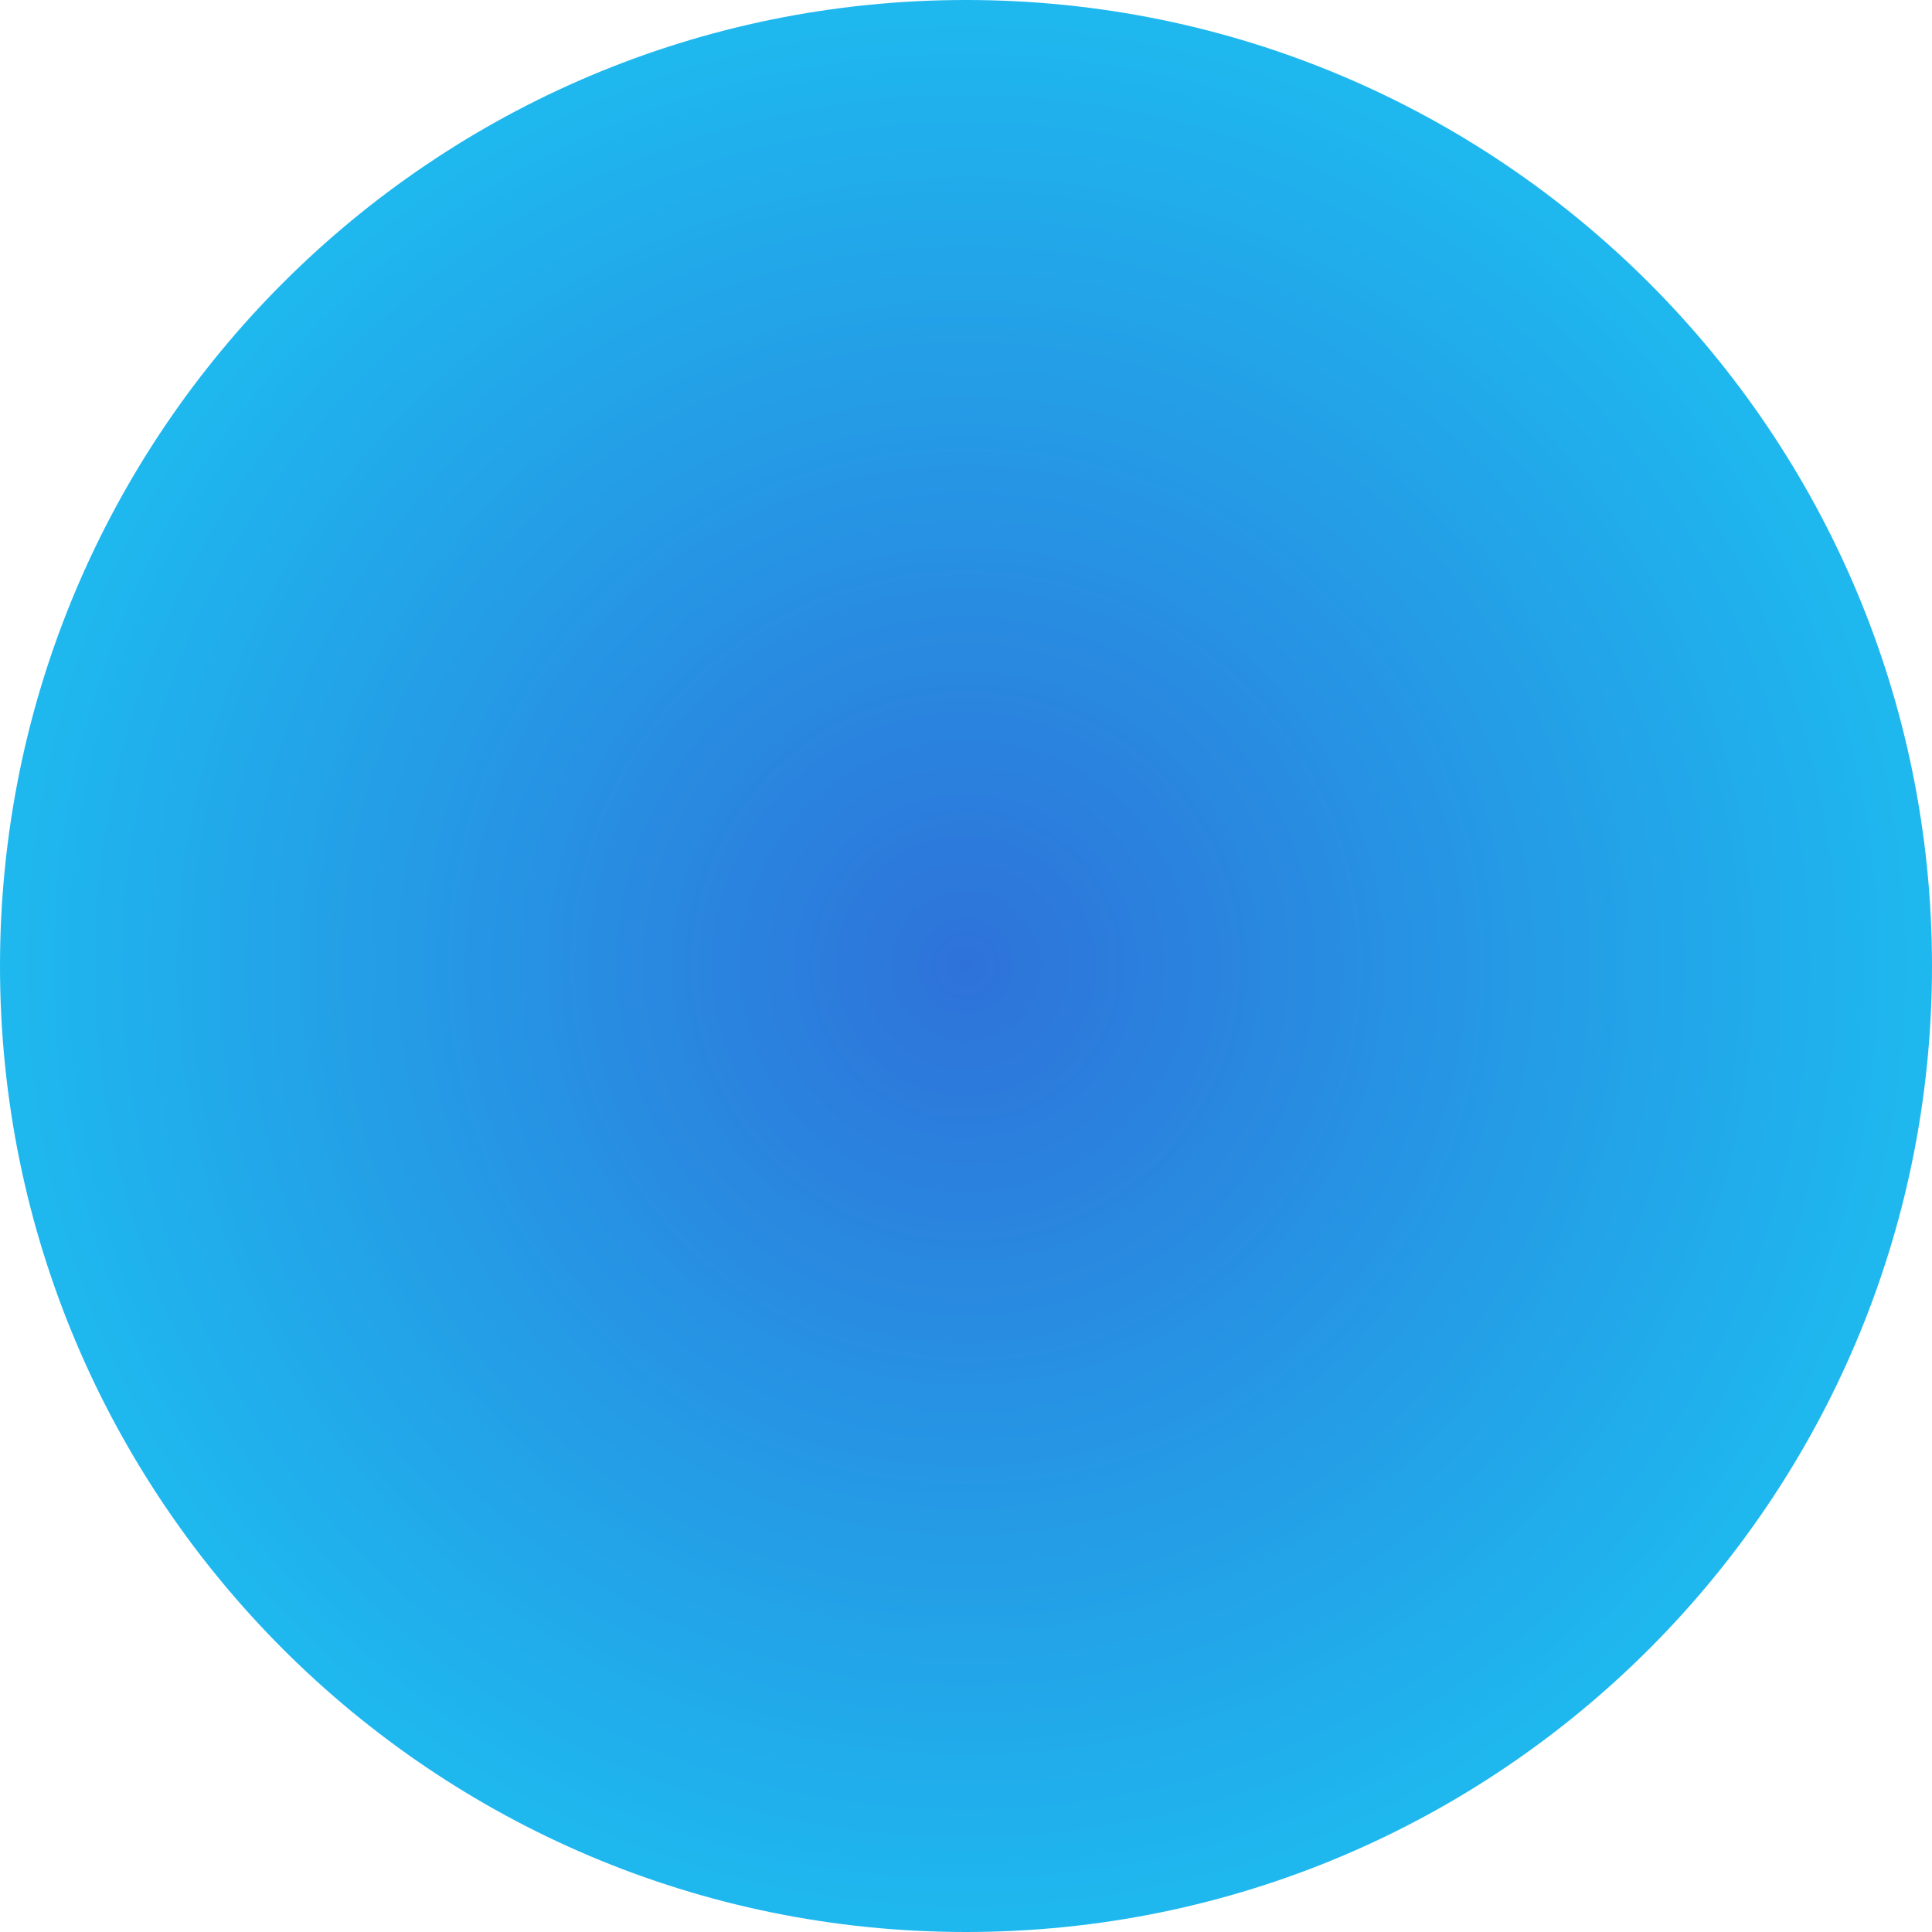
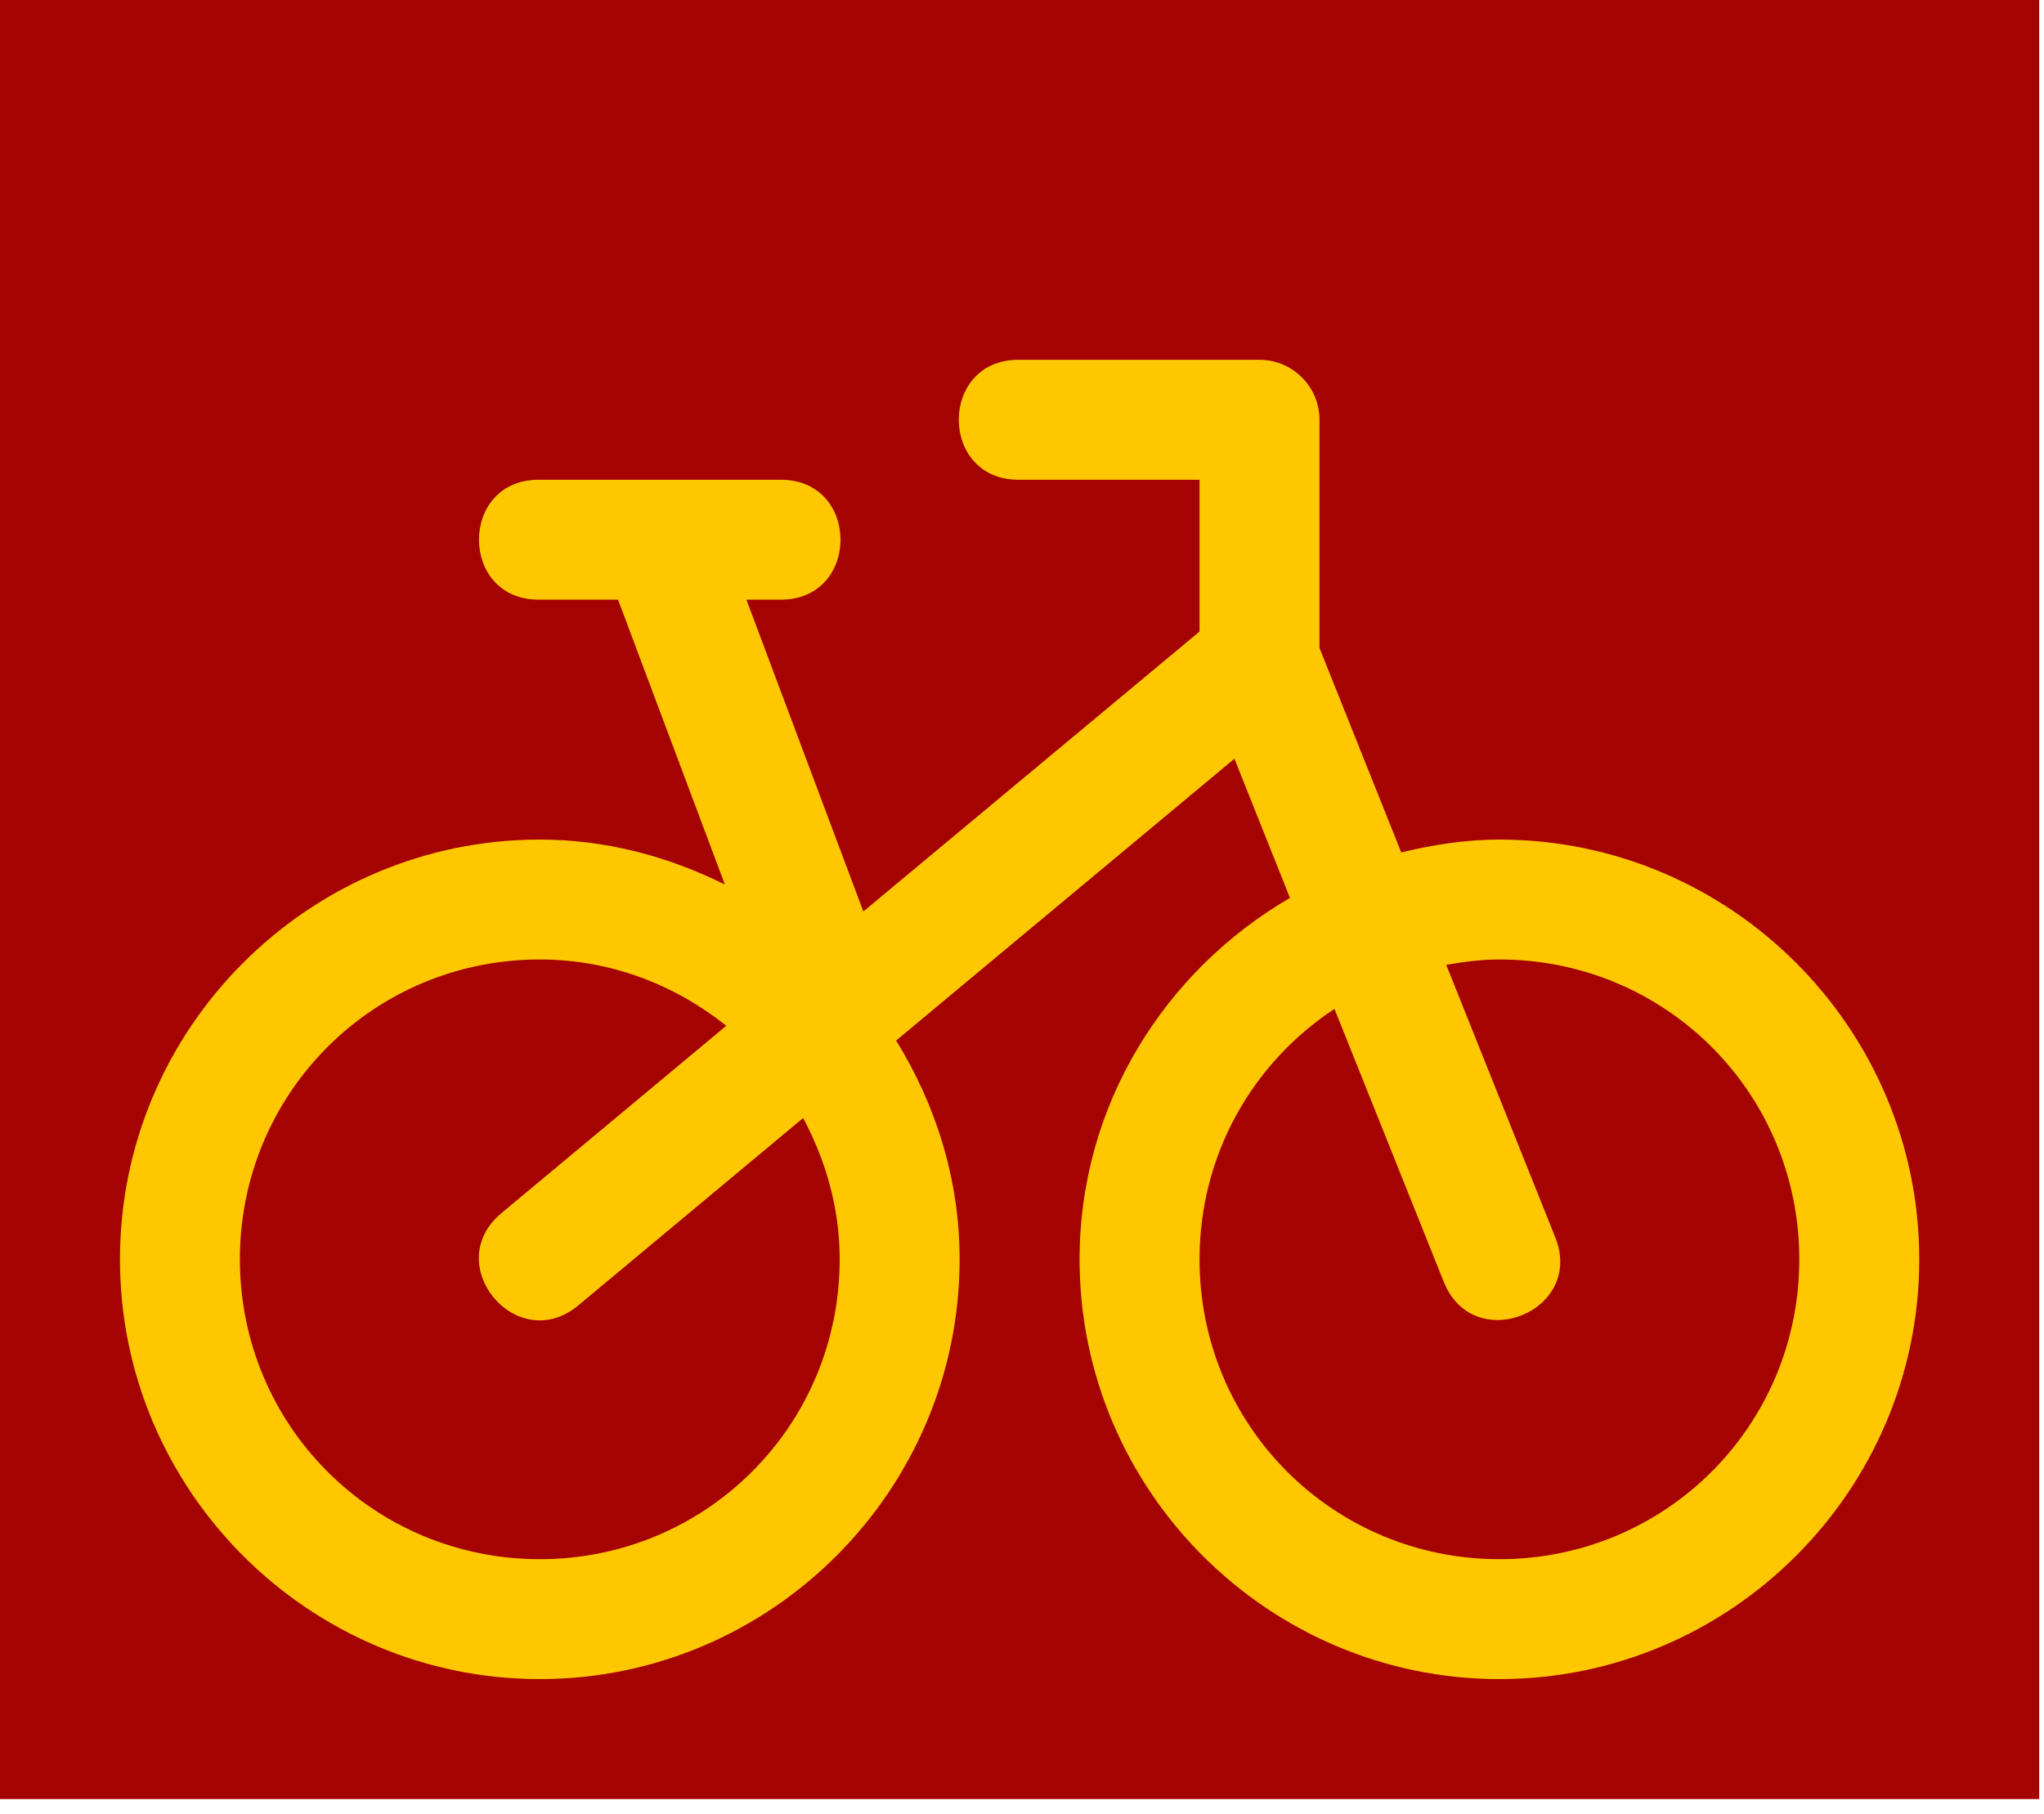
- <svg xmlns="http://www.w3.org/2000/svg" width="100%" height="100%" viewBox="0 0 128 128" version="1.1" xml:space="preserve" style="fill-rule:evenodd;clip-rule:evenodd;stroke-linejoin:round;stroke-miterlimit:2;">
-   <circle cx="64" cy="64" r="64" style="fill:url(#_Radial1);" />
-   <defs>
-     <radialGradient id="_Radial1" cx="0" cy="0" r="1" gradientUnits="userSpaceOnUse" gradientTransform="matrix(64,0,-0,64,64,64)">
-       <stop offset="0" style="stop-color:rgb(46,114,217);stop-opacity:1" />
-       <stop offset="1" style="stop-color:rgb(30,185,239);stop-opacity:1" />
-     </radialGradient>
-   </defs>
+ <svg xmlns="http://www.w3.org/2000/svg" width="100%" height="100%" viewBox="0 0 71 63" version="1.1" xml:space="preserve" style="fill-rule:evenodd;clip-rule:evenodd;stroke-linejoin:round;stroke-miterlimit:2;">
+   <rect id="Artboard1" x="0" y="0" width="70.833" height="62.5" style="fill:none;" />
+   <clipPath id="_clip1">
+     <rect x="0" y="0" width="70.833" height="62.5" />
+   </clipPath>
+   <g clip-path="url(#_clip1)">
+     <rect x="0" y="0" width="70.833" height="62.5" style="fill:#a50202;" />
+     <path id="path4668" d="M35.417,12.5c-2.817,-0.042 -2.817,4.207 -0,4.167l6.25,-0l-0,5.273l-11.678,9.725l-4.062,-10.832l1.156,0c2.817,0.042 2.817,-4.206 0,-4.166l-8.333,-0c-2.817,-0.042 -2.817,4.206 0,4.166l2.718,0l3.711,9.896c-1.949,-0.969 -4.113,-1.562 -6.429,-1.562c-8.03,-0 -14.583,6.553 -14.583,14.583c-0,8.03 6.553,14.583 14.583,14.583c8.03,0 14.583,-6.553 14.583,-14.583c0,-2.791 -0.834,-5.38 -2.205,-7.601l11.751,-9.79l1.929,4.834c-4.344,2.531 -7.308,7.187 -7.308,12.557c-0,8.03 6.554,14.583 14.583,14.583c8.03,0 14.584,-6.553 14.584,-14.583c-0,-8.03 -6.554,-14.583 -14.584,-14.583c-1.179,-0 -2.31,0.18 -3.41,0.447l-2.84,-7.104l0,-7.927c0,-1.15 -0.933,-2.083 -2.083,-2.083l-8.333,-0Zm-16.667,20.833c2.468,0 4.698,0.883 6.478,2.303l-7.813,6.511c-2.128,1.78 0.533,4.977 2.67,3.206l7.812,-6.511c0.784,1.466 1.27,3.121 1.27,4.908c-0,5.777 -4.64,10.417 -10.417,10.417c-5.778,-0 -10.417,-4.64 -10.417,-10.417c0,-5.778 4.639,-10.417 10.417,-10.417Zm33.333,0c5.778,0 10.417,4.639 10.417,10.417c-0,5.777 -4.639,10.417 -10.417,10.417c-5.777,-0 -10.416,-4.64 -10.416,-10.417c-0,-3.654 1.861,-6.842 4.687,-8.7l3.793,9.473c1.025,2.596 4.918,1.042 3.873,-1.546l-3.784,-9.457c0.601,-0.106 1.214,-0.187 1.847,-0.187Z" style="fill:#ffc700;fill-rule:nonzero;" />
+   </g>
</svg>
